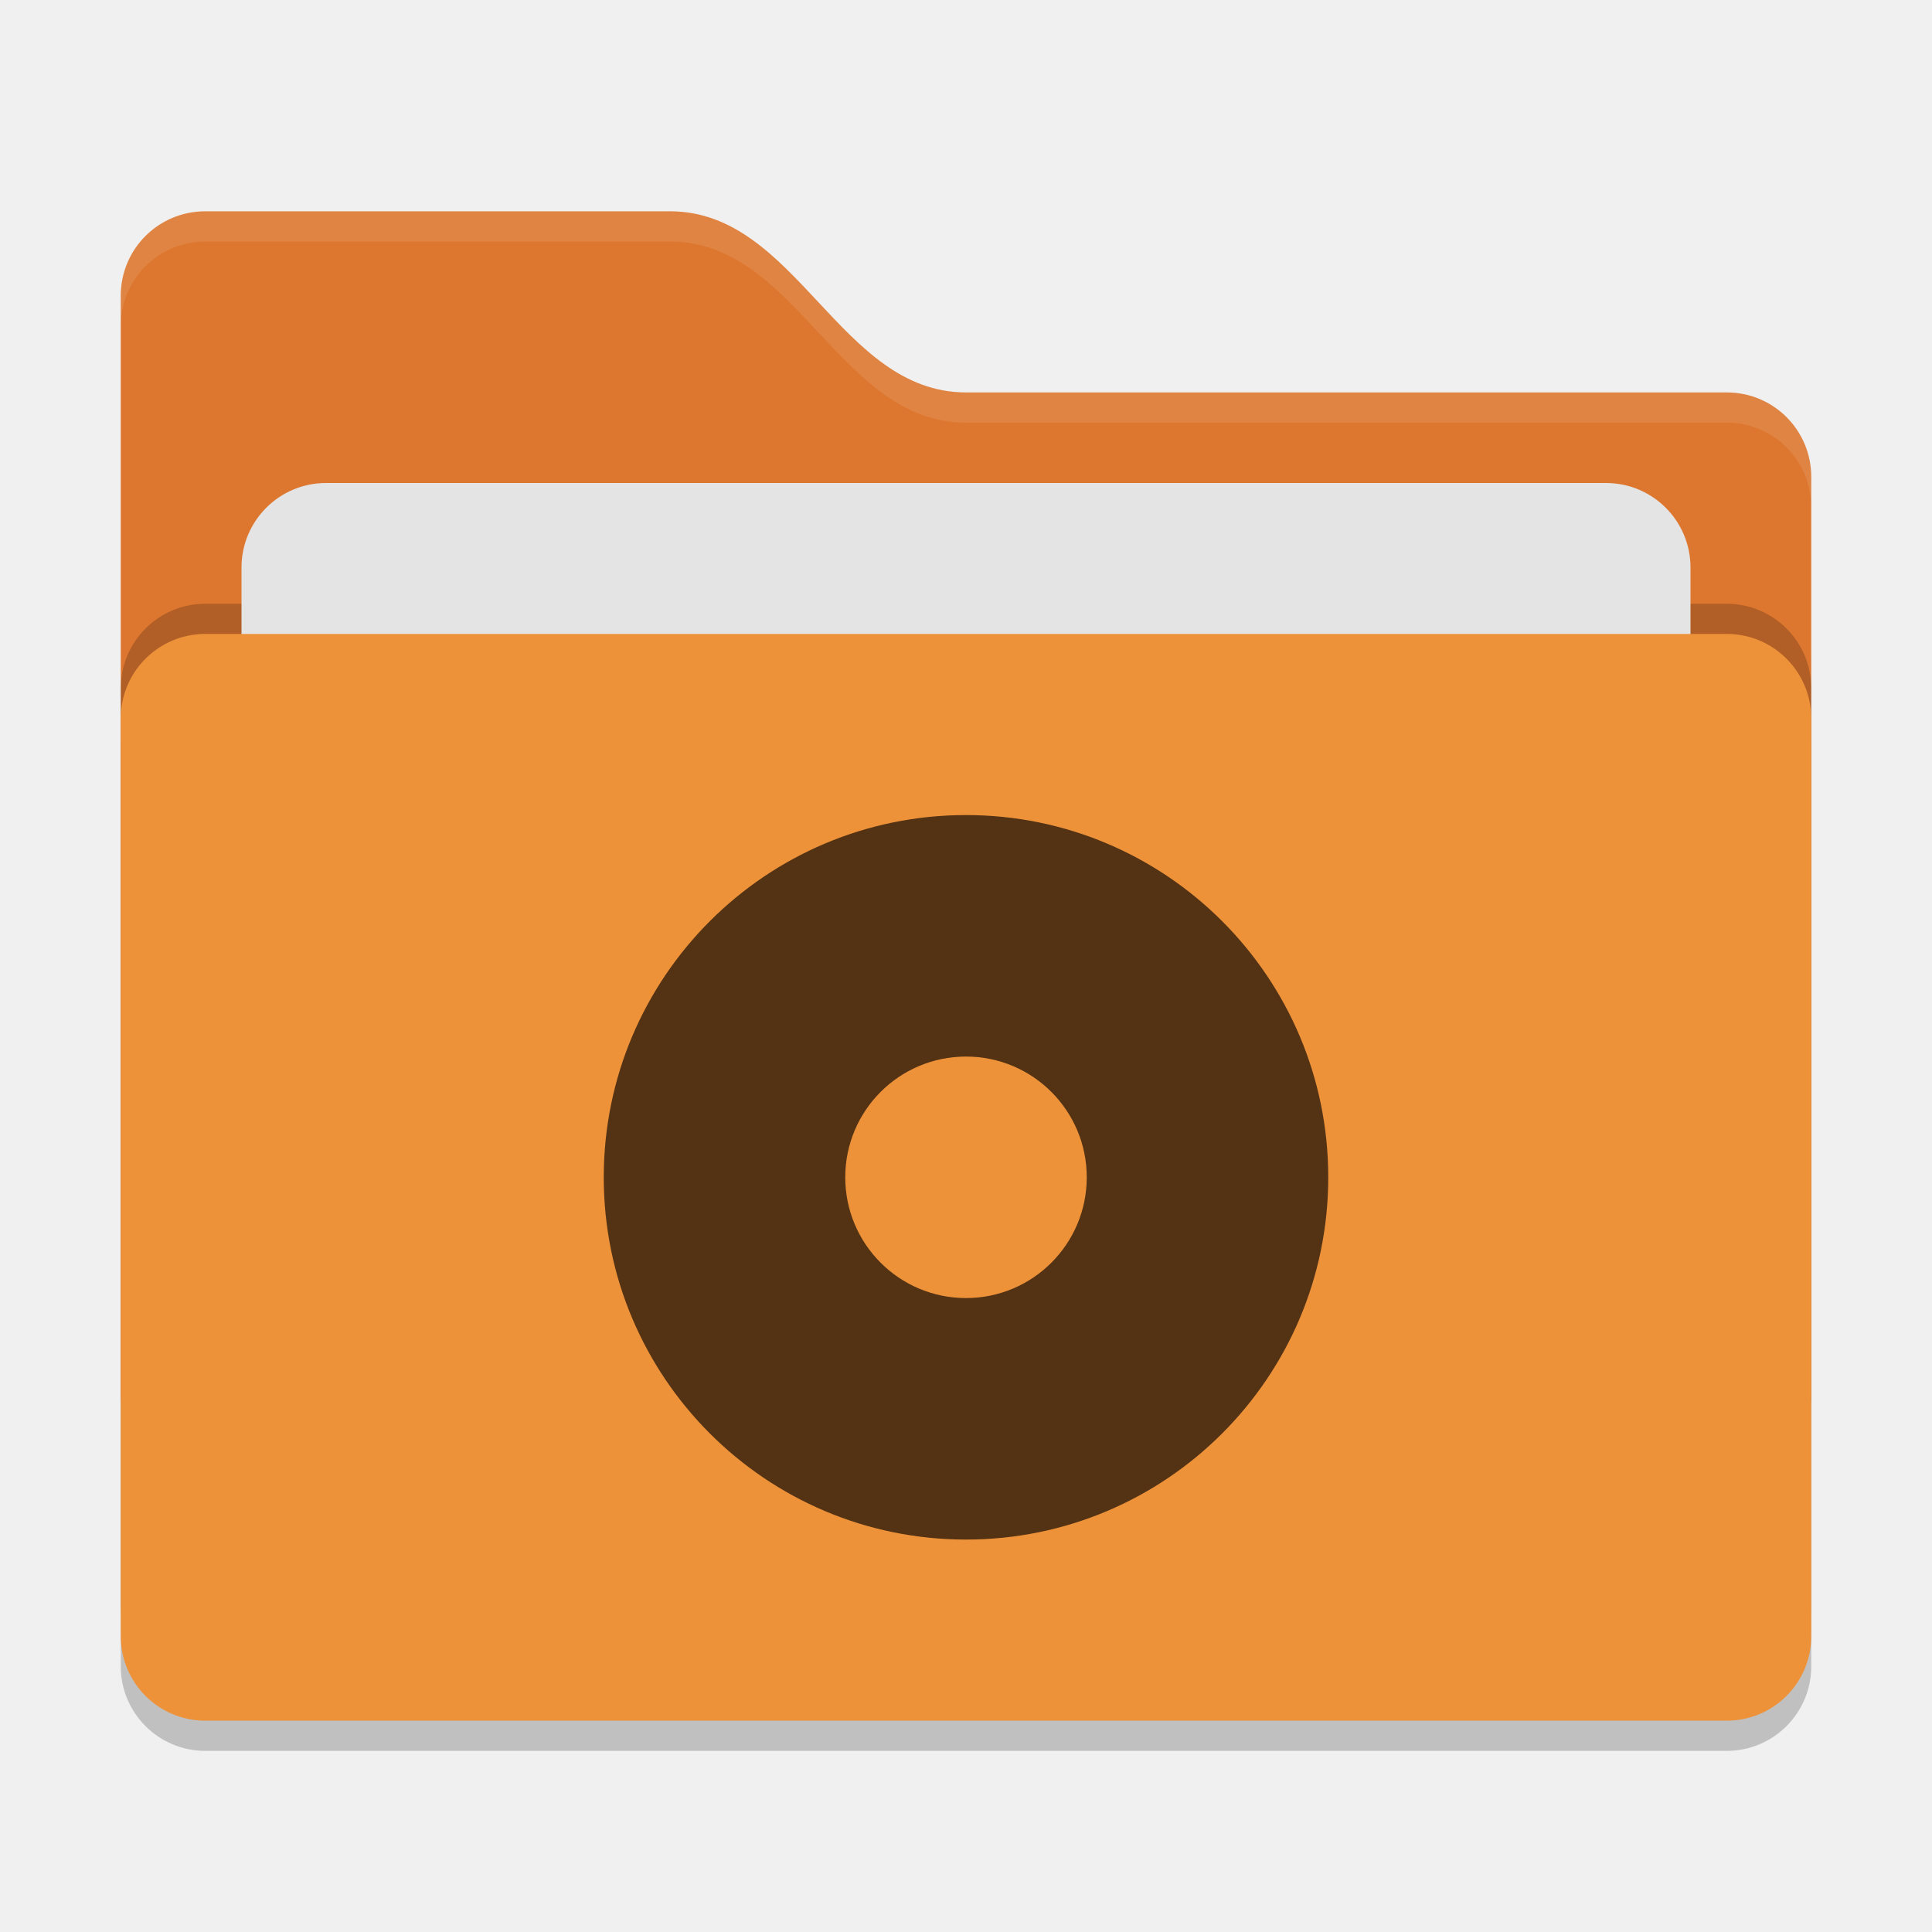
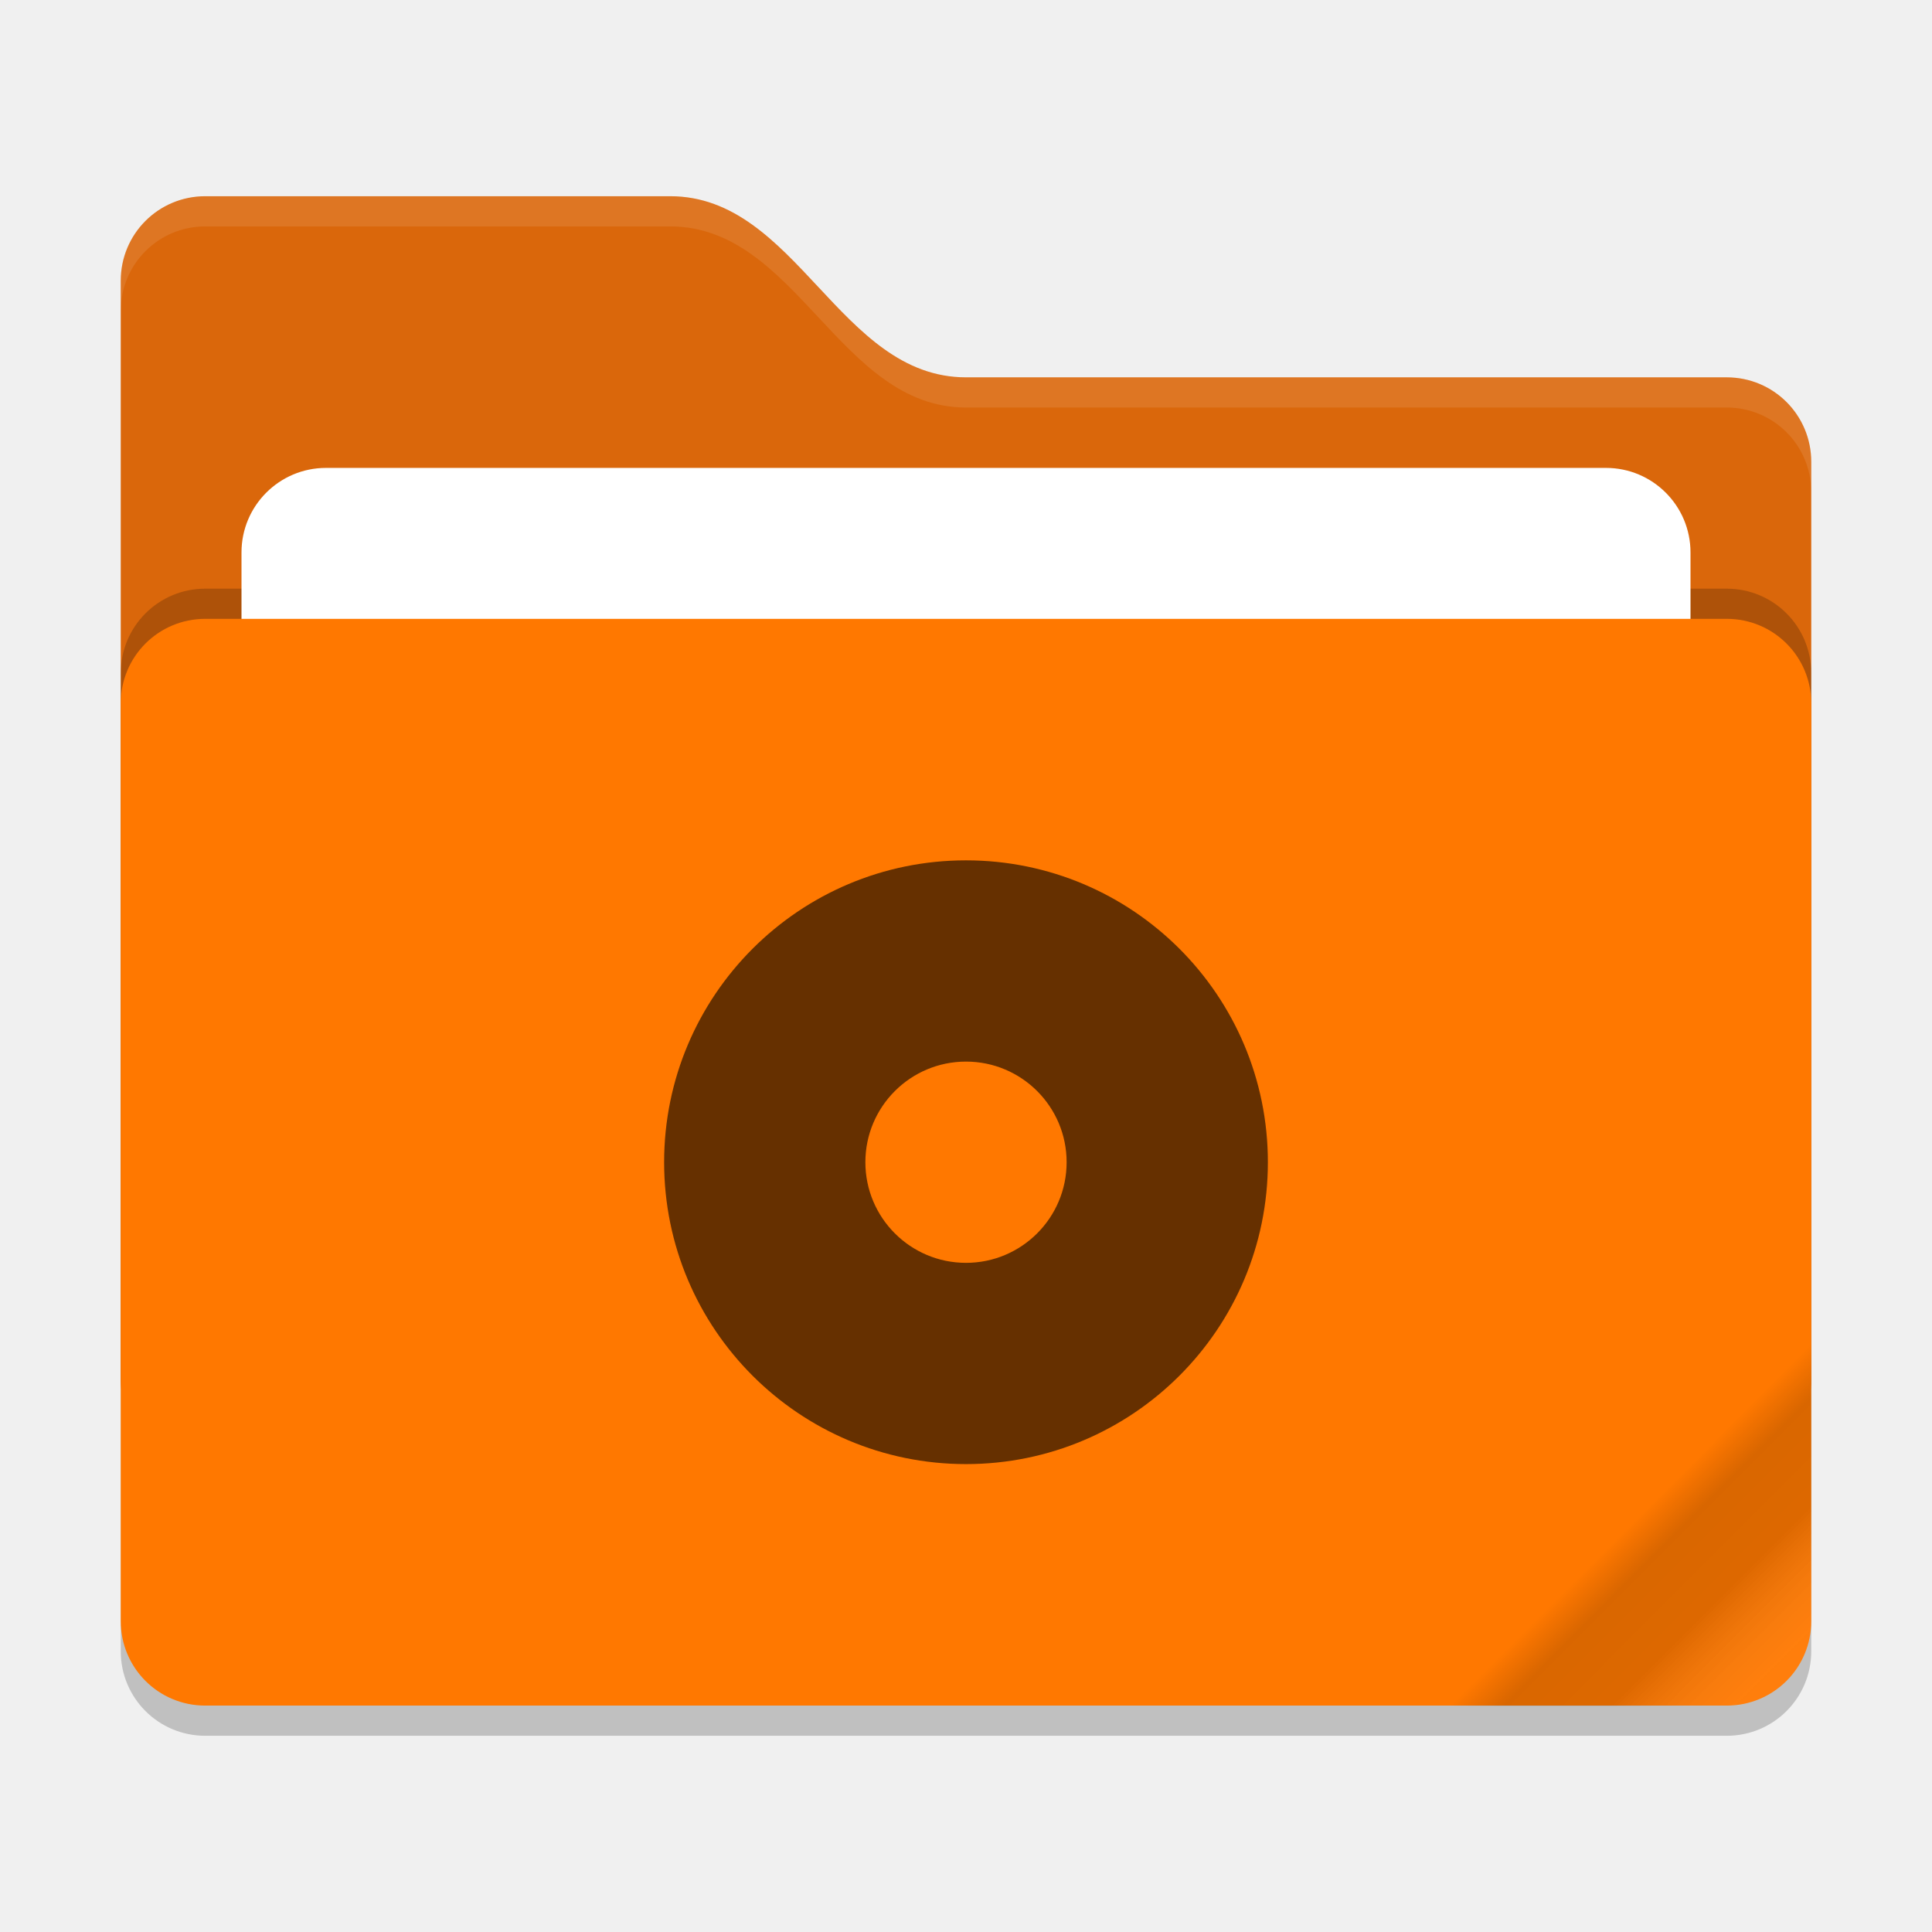
- <svg xmlns="http://www.w3.org/2000/svg" width="64" height="64" version="1">
-   <rect style="opacity:0.2" width="56" height="36" x="4" y="22" rx="2.8" ry="2.8" />
-   <path style="fill:#dd772f" d="M 4,46.2 C 4,47.751 5.249,49 6.8,49 H 57.2 C 58.751,49 60,47.751 60,46.2 V 15.8 C 60,14.249 58.751,13 57.2,13 H 32 C 27.8,13 26.4,7 22.2,7 H 6.8 C 5.249,7 4,8.249 4,9.8" />
-   <rect style="opacity:0.2" width="56" height="36" x="4" y="20" rx="2.8" ry="2.8" />
-   <rect style="fill:#e4e4e4" width="48" height="22" x="8" y="16" rx="2.8" ry="2.8" />
-   <rect style="fill:#ee923a" width="56" height="36" x="4" y="21" rx="2.8" ry="2.8" />
-   <path style="opacity:0.1;fill:#ffffff" d="M 6.801,7 C 5.25,7 4,8.25 4,9.801 V 10.801 C 4,9.25 5.25,8 6.801,8 H 22.199 C 26.399,8 27.8,14 32,14 H 57.199 C 58.75,14 60,15.25 60,16.801 V 15.801 C 60,14.25 58.75,13 57.199,13 H 32 C 27.8,13 26.399,7 22.199,7 Z" />
-   <g>
-     <circle style="fill:#533314" cx="32" cy="39" r="12" />
-     <circle style="fill:#ee923a" cx="32" cy="39" r="4" />
+ <svg xmlns="http://www.w3.org/2000/svg" xmlns:xlink="http://www.w3.org/1999/xlink" width="64" height="64" version="1" id="svg20">
+   <defs id="defs24">
+     <linearGradient id="linearGradient1331">
+       <stop style="stop-color:#000000;stop-opacity:0;" offset="0" id="stop1327" />
+       <stop style="stop-color:#000000;stop-opacity:0.148;" offset="0.149" id="stop1337" />
+       <stop style="stop-color:#000000;stop-opacity:0.132;" offset="0.447" id="stop1335" />
+       <stop style="stop-color:#ffffff;stop-opacity:0.048;" offset="0.801" id="stop1329" />
+     </linearGradient>
+     <linearGradient xlink:href="#linearGradient1331" id="linearGradient166" gradientUnits="userSpaceOnUse" gradientTransform="translate(-18.8,2.209709)" x1="72.8" y1="48.8" x2="78.8" y2="54.79" />
+   </defs>
+   <g id="g393" transform="translate(0,-0.5)">
+     <path style="fill:#da670b;fill-opacity:1" d="M 4,46.2 C 4,47.751 5.249,49 6.8,49 H 57.2 C 58.751,49 60,47.751 60,46.2 V 15.8 C 60,14.249 58.751,13 57.2,13 H 32 C 27.8,13 26.4,7 22.2,7 H 6.8 C 5.249,7 4,8.249 4,9.8" id="path4-3" />
+     <path id="rect2-5" style="opacity:0.2" d="M 6.801,20 C 5.25,20 4,21.25 4,22.801 v 2 28.398 2 C 4,56.75 5.25,58 6.801,58 H 57.199 C 58.75,58 60,56.75 60,55.199 v -2 -28.398 -2 C 60,21.25 58.75,20 57.199,20 Z" />
+     <rect style="fill:#ffffff;fill-opacity:1" width="48" height="22" x="8" y="16" rx="2.8" ry="2.8" id="rect8-6" />
+     <path id="rect10-2" style="fill:#ff7800" d="m 6.8,21 h 50.4 c 1.551,0 2.8,1.249 2.8,2.8 V 54.2 C 60,55.751 58.751,57 57.2,57 H 6.8 C 5.249,57 4,55.751 4,54.2 V 23.8 C 4,22.249 5.249,21 6.8,21 Z" />
+     <path style="opacity:0.1;fill:#ffffff" d="M 6.801,7 C 5.25,7 4,8.25 4,9.801 V 10.801 C 4,9.25 5.25,8 6.801,8 H 22.199 c 4.2,0 5.601,6 9.801,6 H 57.199 C 58.75,14 60,15.25 60,16.801 v -1 C 60,14.25 58.75,13 57.199,13 H 32 C 27.8,13 26.399,7 22.199,7 Z" id="path12-9" />
+     <path d="m 57.2,57.01 c 1.551,0 2.8,-1.249 2.8,-2.8 V 45.01 L 48,57.01 Z" style="fill:url(#linearGradient166);fill-opacity:1" id="path1208-1" />
+   </g>
+   <g id="g18" transform="matrix(0.8333333,0,0,0.8333333,5.333333,6)" style="fill:#663000;fill-opacity:1">
+     <path id="circle14" style="fill:#663000;fill-opacity:1" d="M 32,27 A 12,12 0 0 0 20,39 12,12 0 0 0 32,51 12,12 0 0 0 44,39 12,12 0 0 0 32,27 Z m 0,8 a 4,4 0 0 1 4,4 4,4 0 0 1 -4,4 4,4 0 0 1 -4,-4 4,4 0 0 1 4,-4 z" />
  </g>
</svg>
